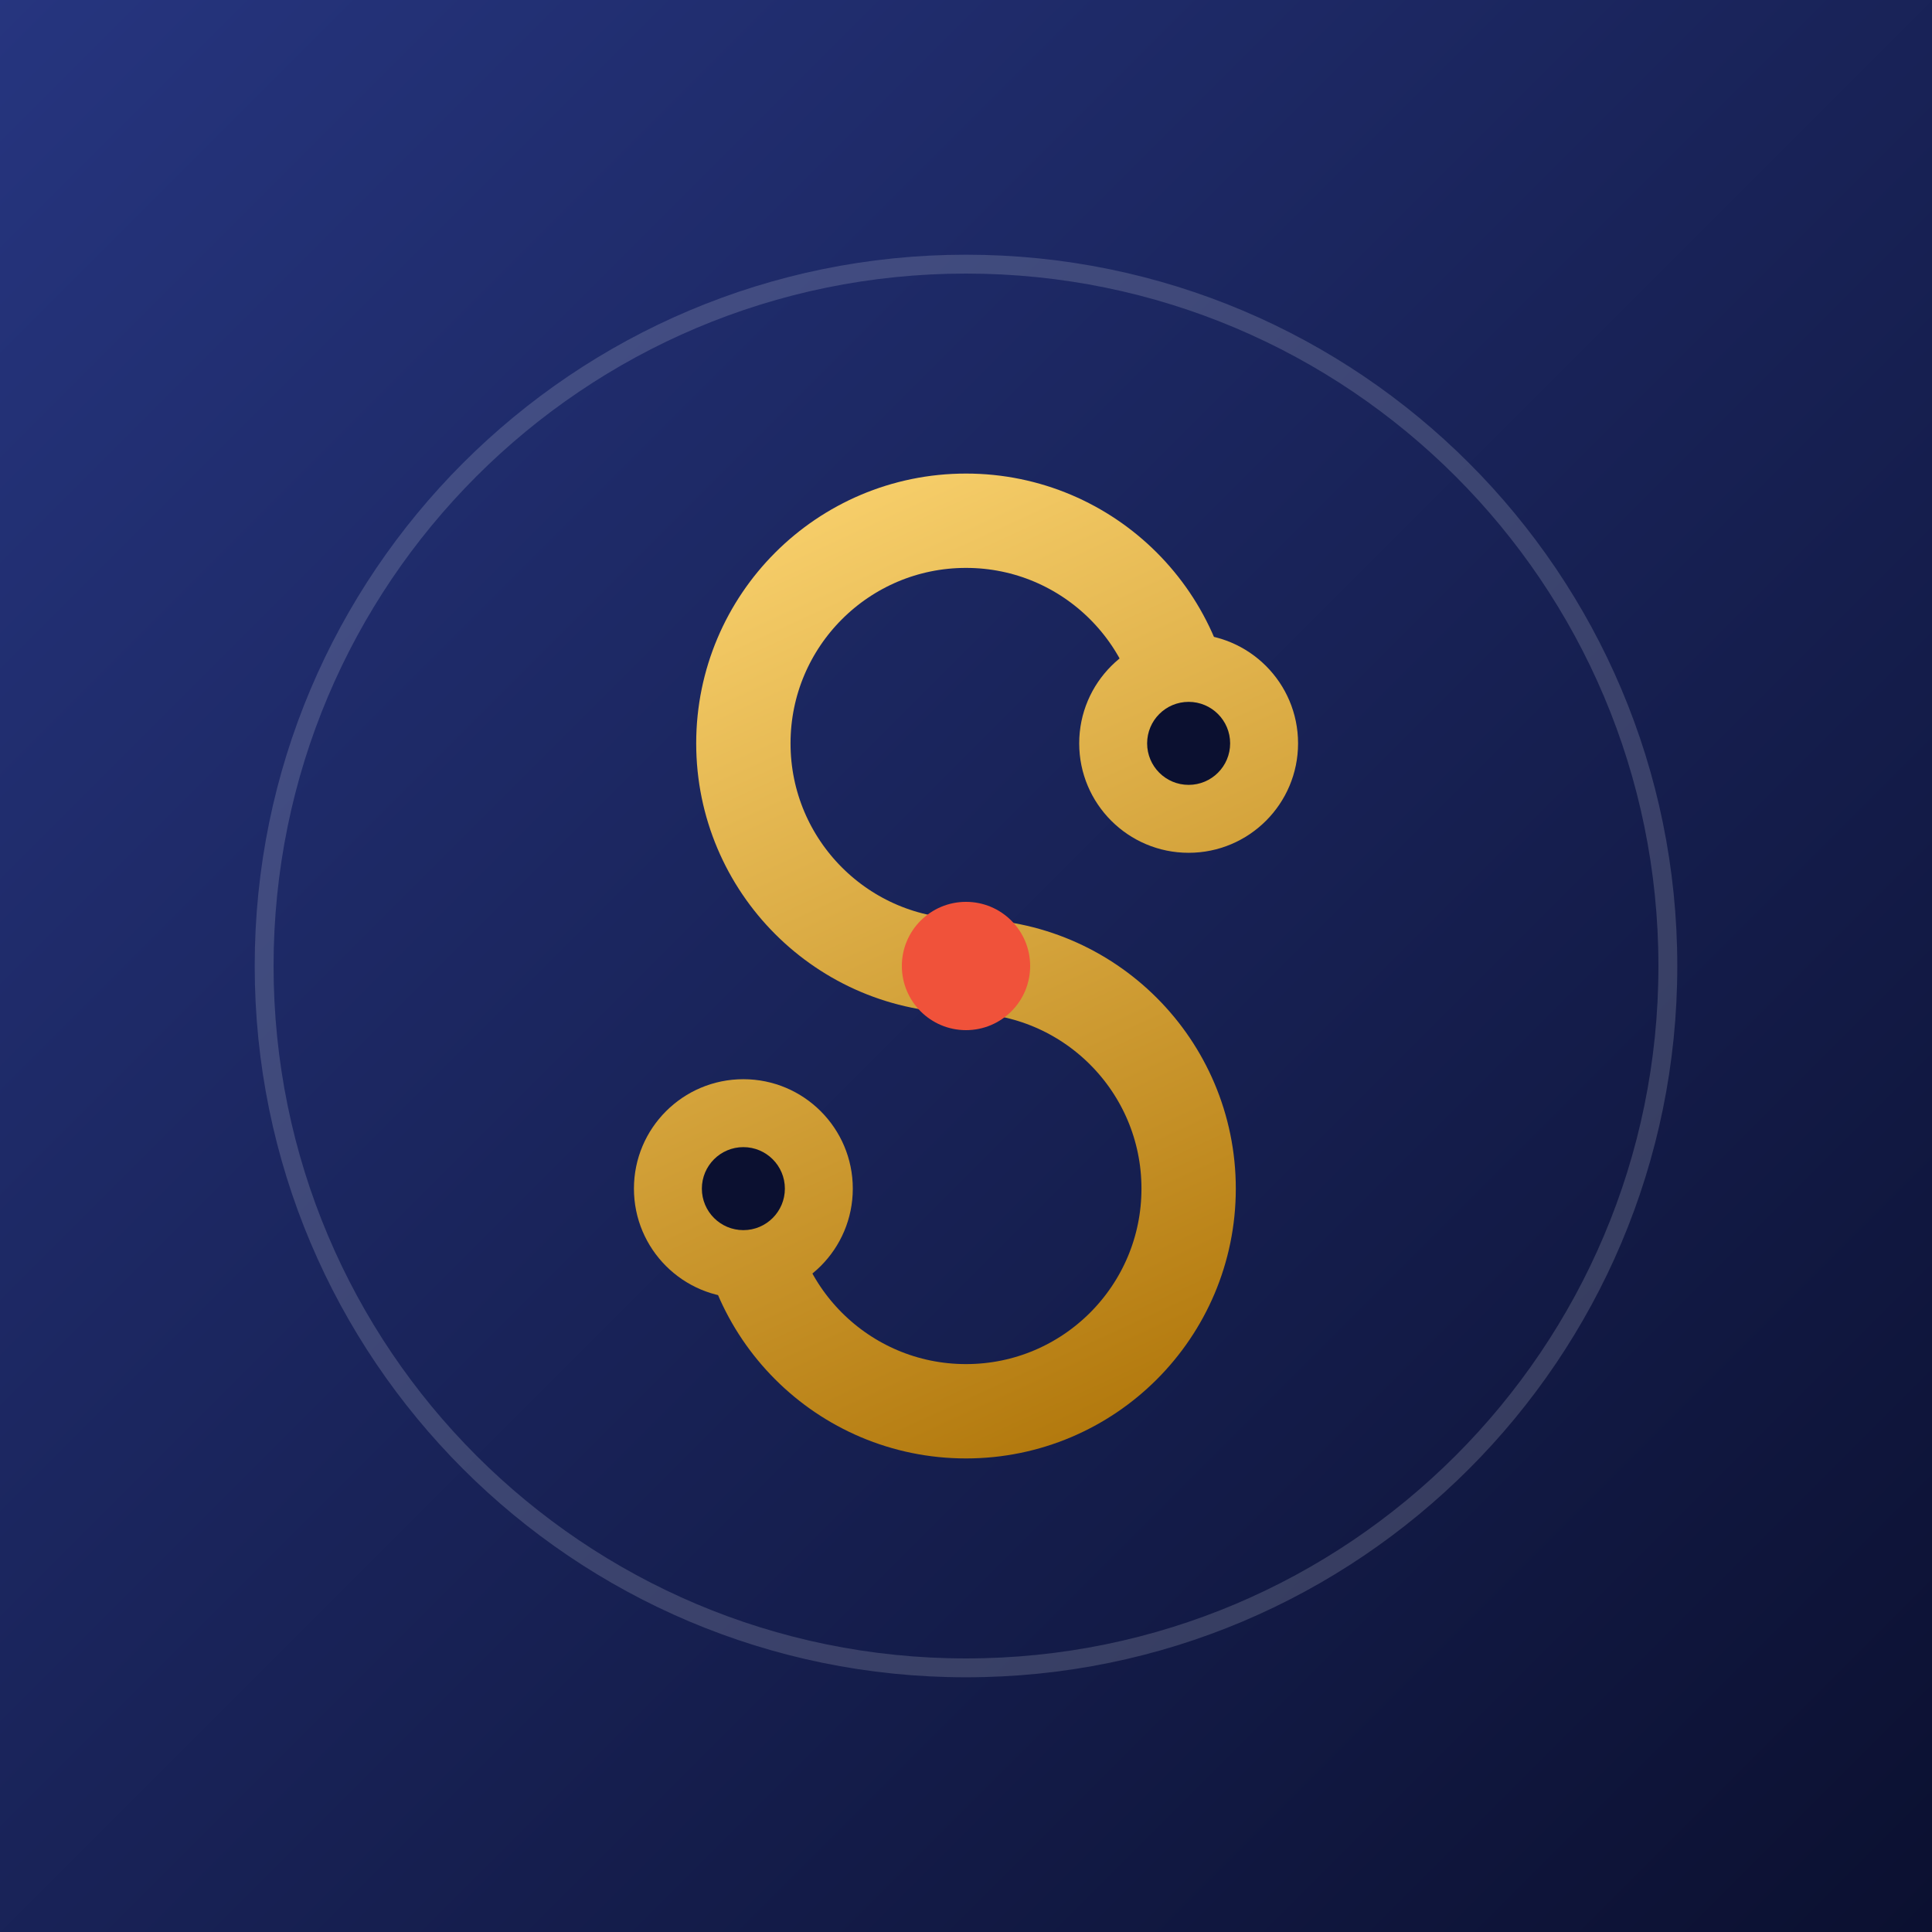
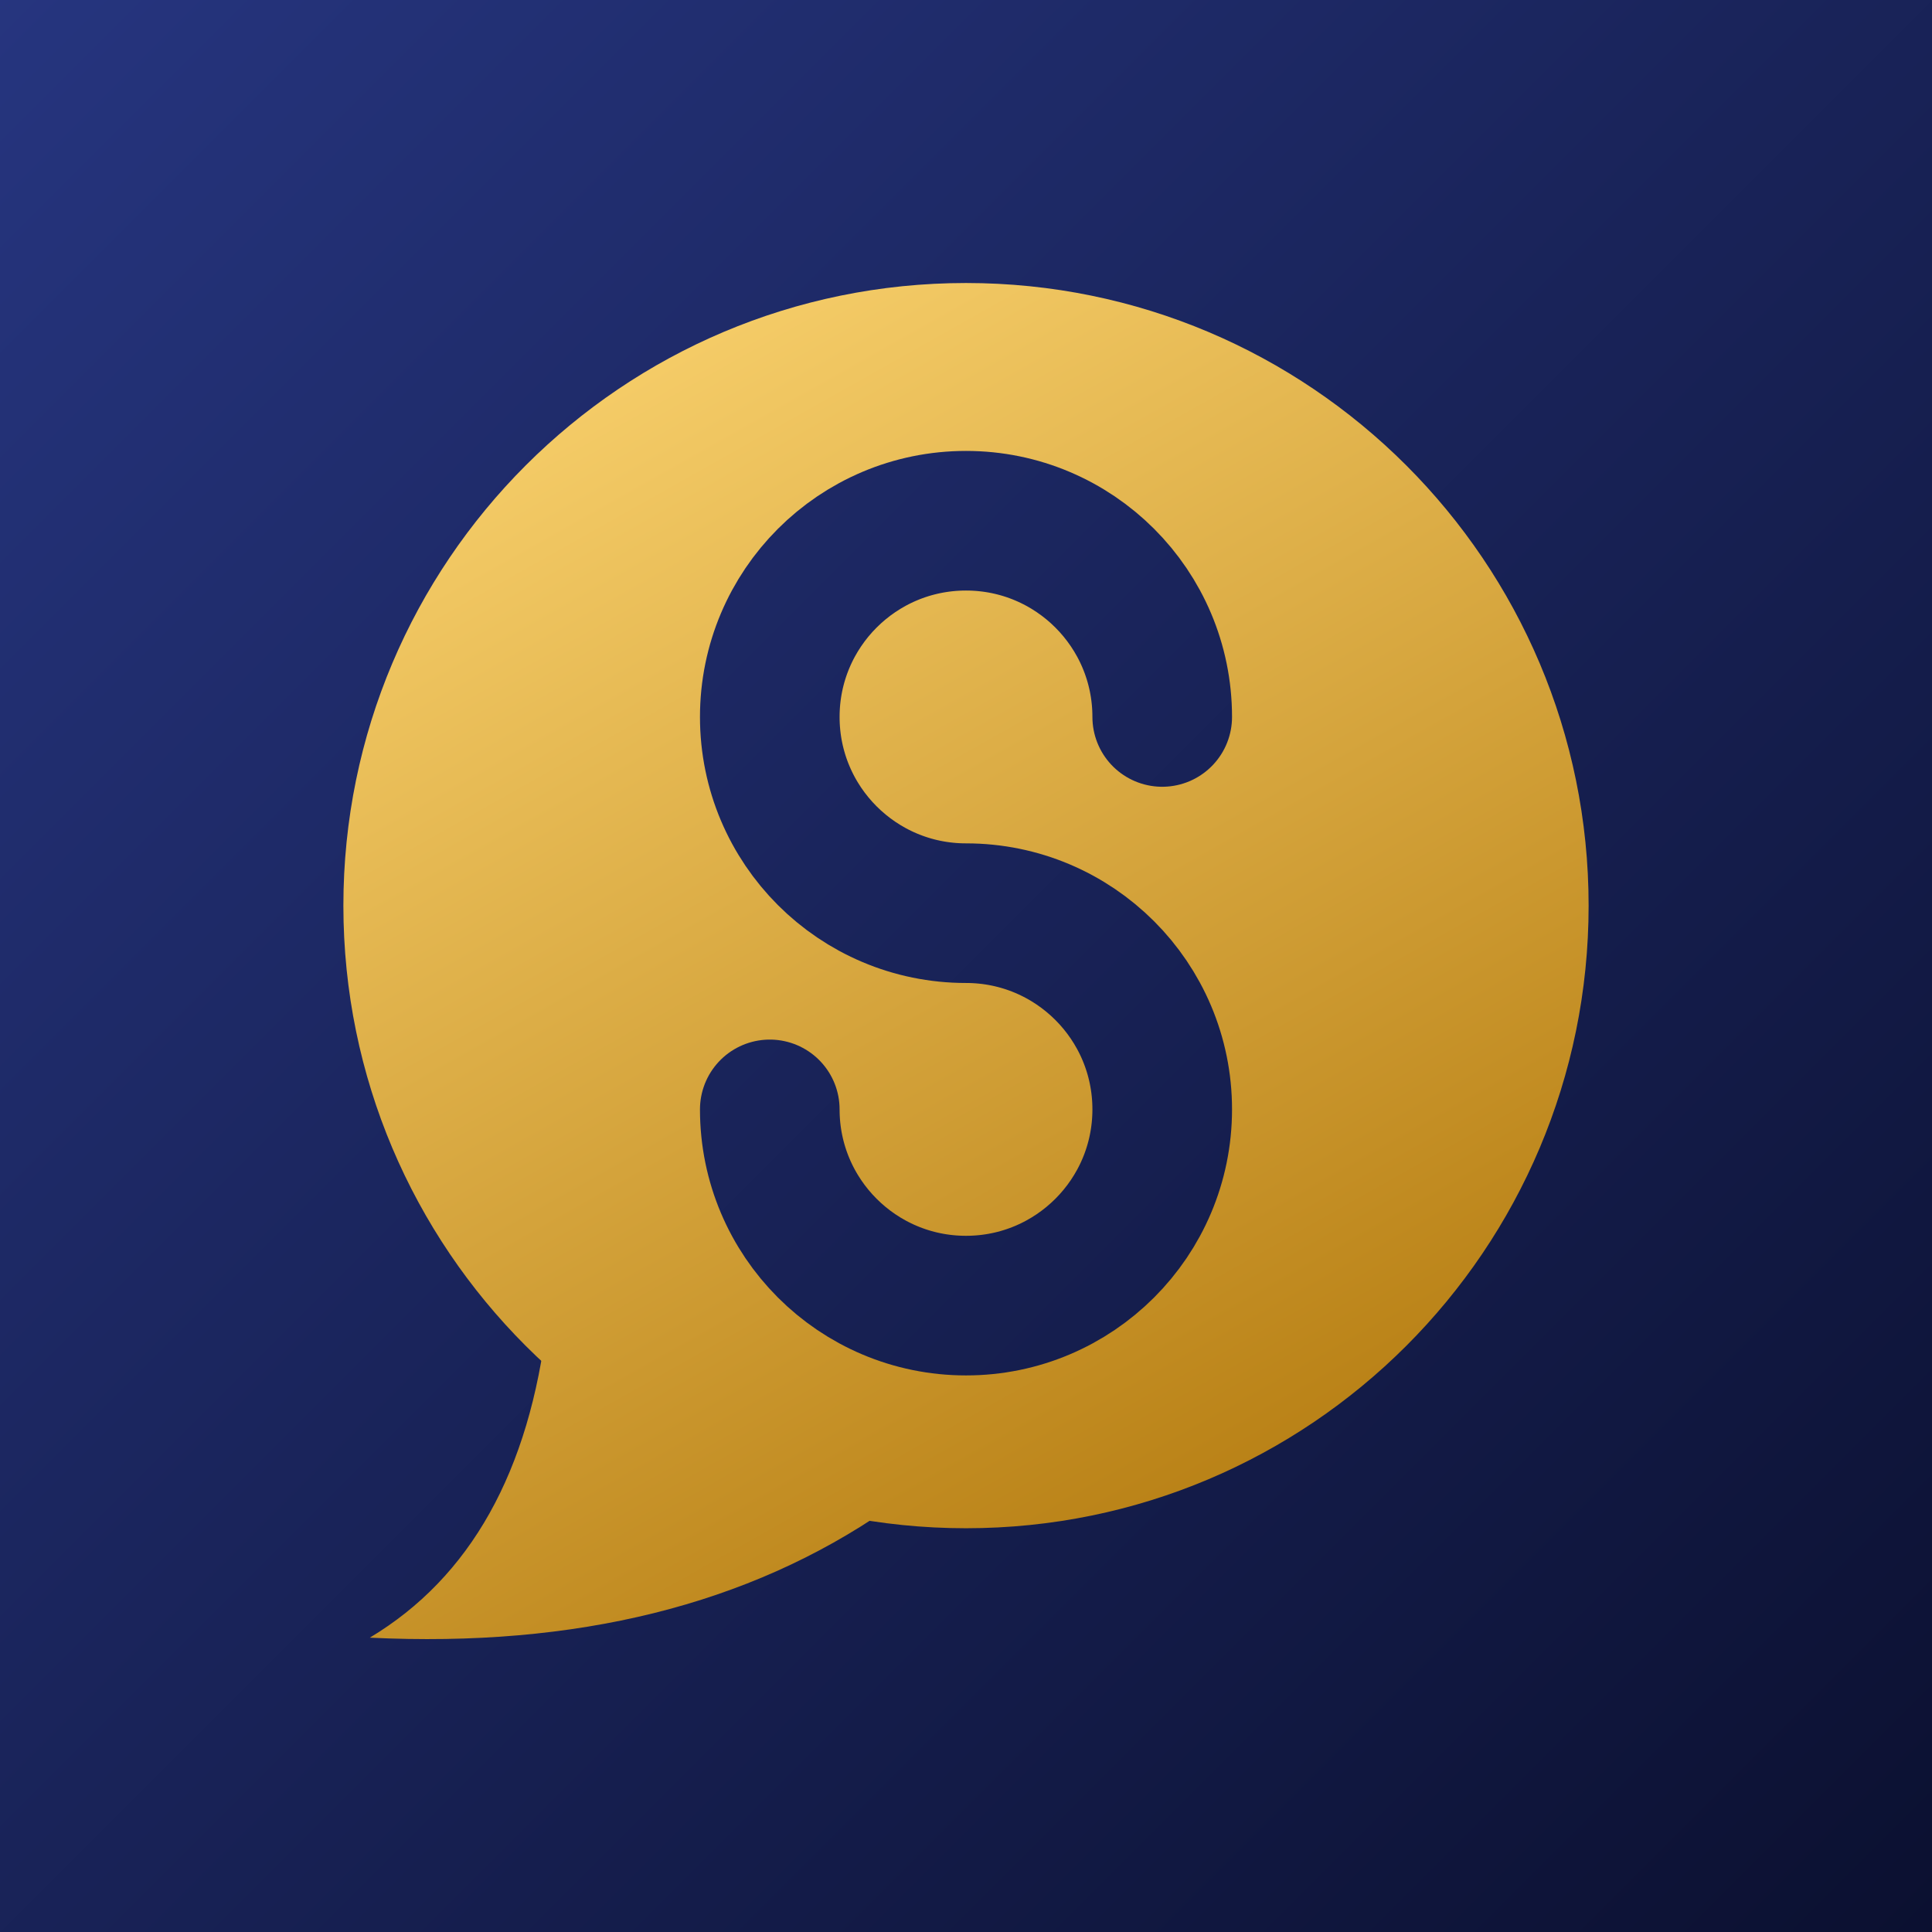
<svg xmlns="http://www.w3.org/2000/svg" viewBox="0 0 1024 1024" width="1024" height="1024">
  <defs>
    <linearGradient id="bg" x1="0" y1="0" x2="1" y2="1">
      <stop offset="0" stop-color="#26357F" />
      <stop offset="1" stop-color="#0B1030" />
    </linearGradient>
-     <linearGradient id="gold" gradientUnits="userSpaceOnUse" x1="400" y1="270" x2="624" y2="760">
+     <linearGradient id="gold" gradientUnits="userSpaceOnUse" x1="300" y1="170" x2="700" y2="880">
      <stop offset="0" stop-color="#F8D06C" />
      <stop offset="1" stop-color="#B0760A" />
    </linearGradient>
  </defs>
+   <mask id="cut" maskUnits="userSpaceOnUse" x="0" y="0" width="1024" height="1024">
+     <rect width="1024" height="1024" fill="#fff" />
+     <path d="M616 380 A104 104 0 1 0 512 484 A104 104 0 1 1 408 588" fill="none" stroke="#000" stroke-width="74" stroke-linecap="round" />
+   </mask>
  <rect width="1024" height="1024" fill="url(#bg)" />
  <g transform="translate(512 512) scale(1.0) translate(-512 -512)">
-     <circle cx="512" cy="512" r="372" fill="none" stroke="#FFFFFF" stroke-opacity="0.16" stroke-width="10" />
-     <path d="M630 394 A118 118 0 1 0 512 512 A118 118 0 1 1 394 630" fill="none" stroke="url(#gold)" stroke-width="50" stroke-linecap="round" />
-     <circle cx="630" cy="394" r="58" fill="url(#gold)" />
-     <circle cx="630" cy="394" r="22" fill="#0B1030" />
-     <circle cx="394" cy="630" r="58" fill="url(#gold)" />
-     <circle cx="394" cy="630" r="22" fill="#0B1030" />
-     <circle cx="512" cy="512" r="34" fill="#F0523A" />
+     <g fill="url(#gold)" mask="url(#cut)">
+       <circle cx="512" cy="480" r="330" />
+       <path d="M290 700 Q276 820 196 868 Q360 876 470 800 Z" />
+     </g>
  </g>
</svg>
